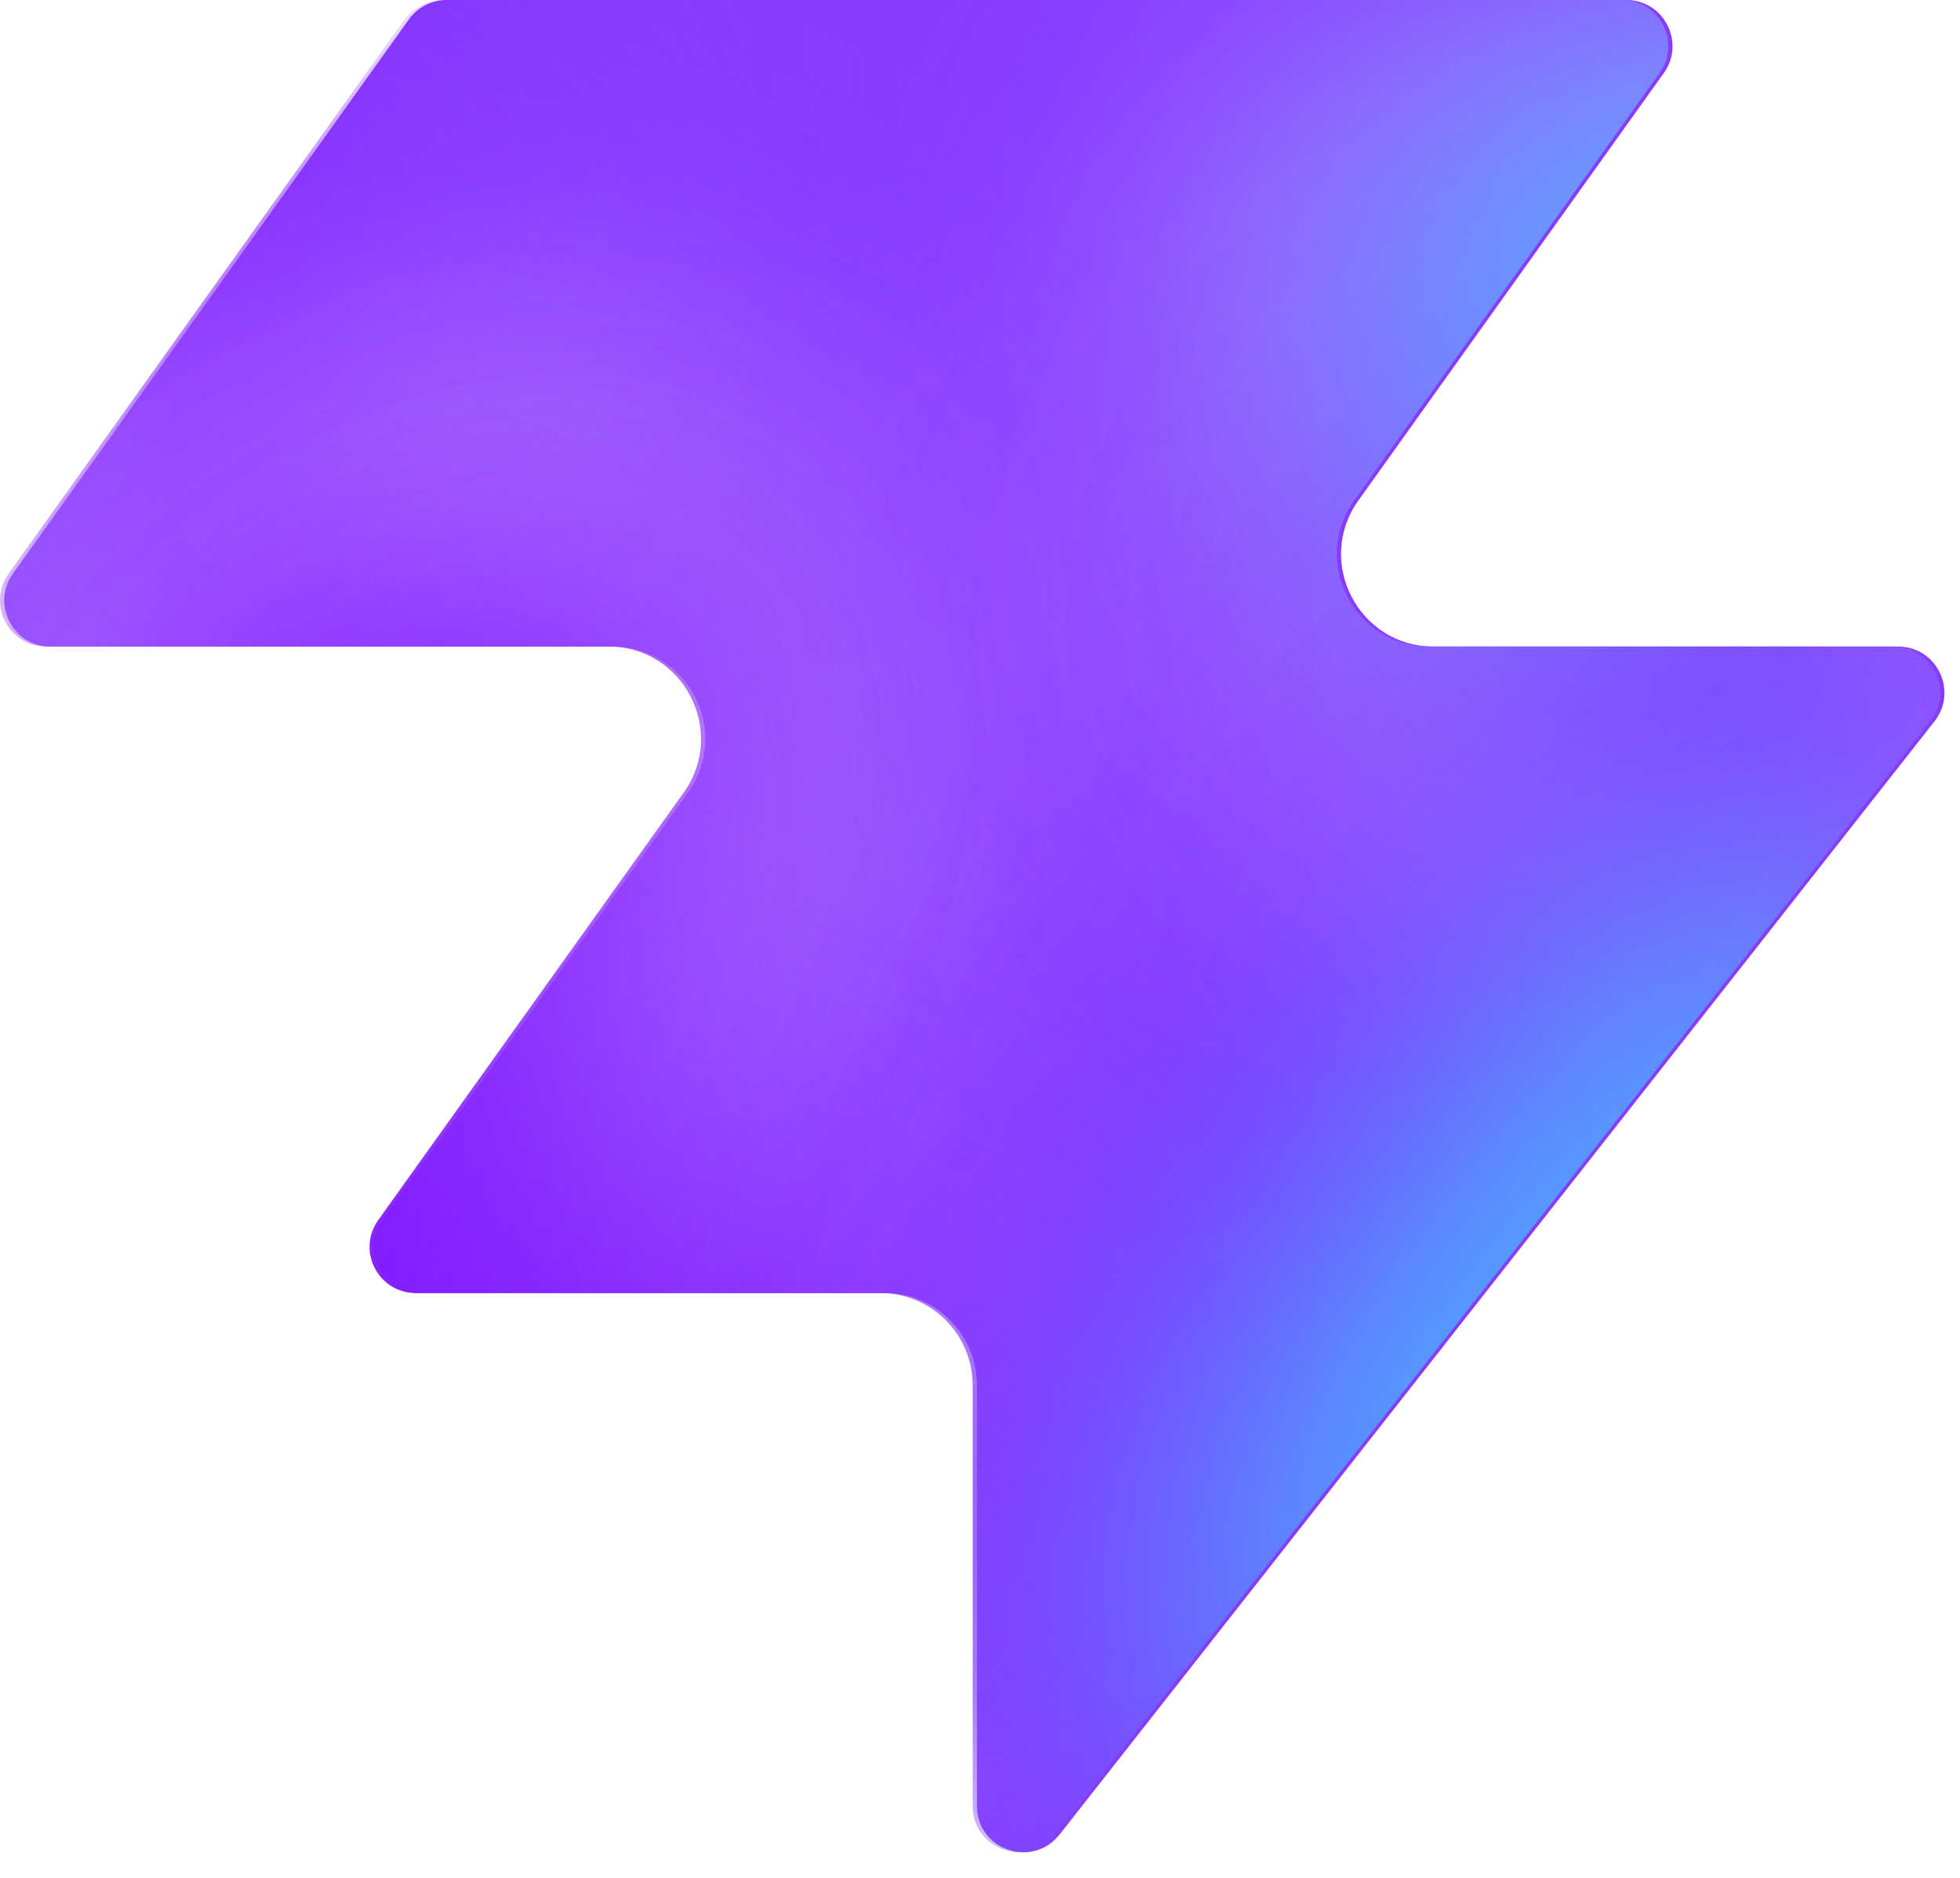
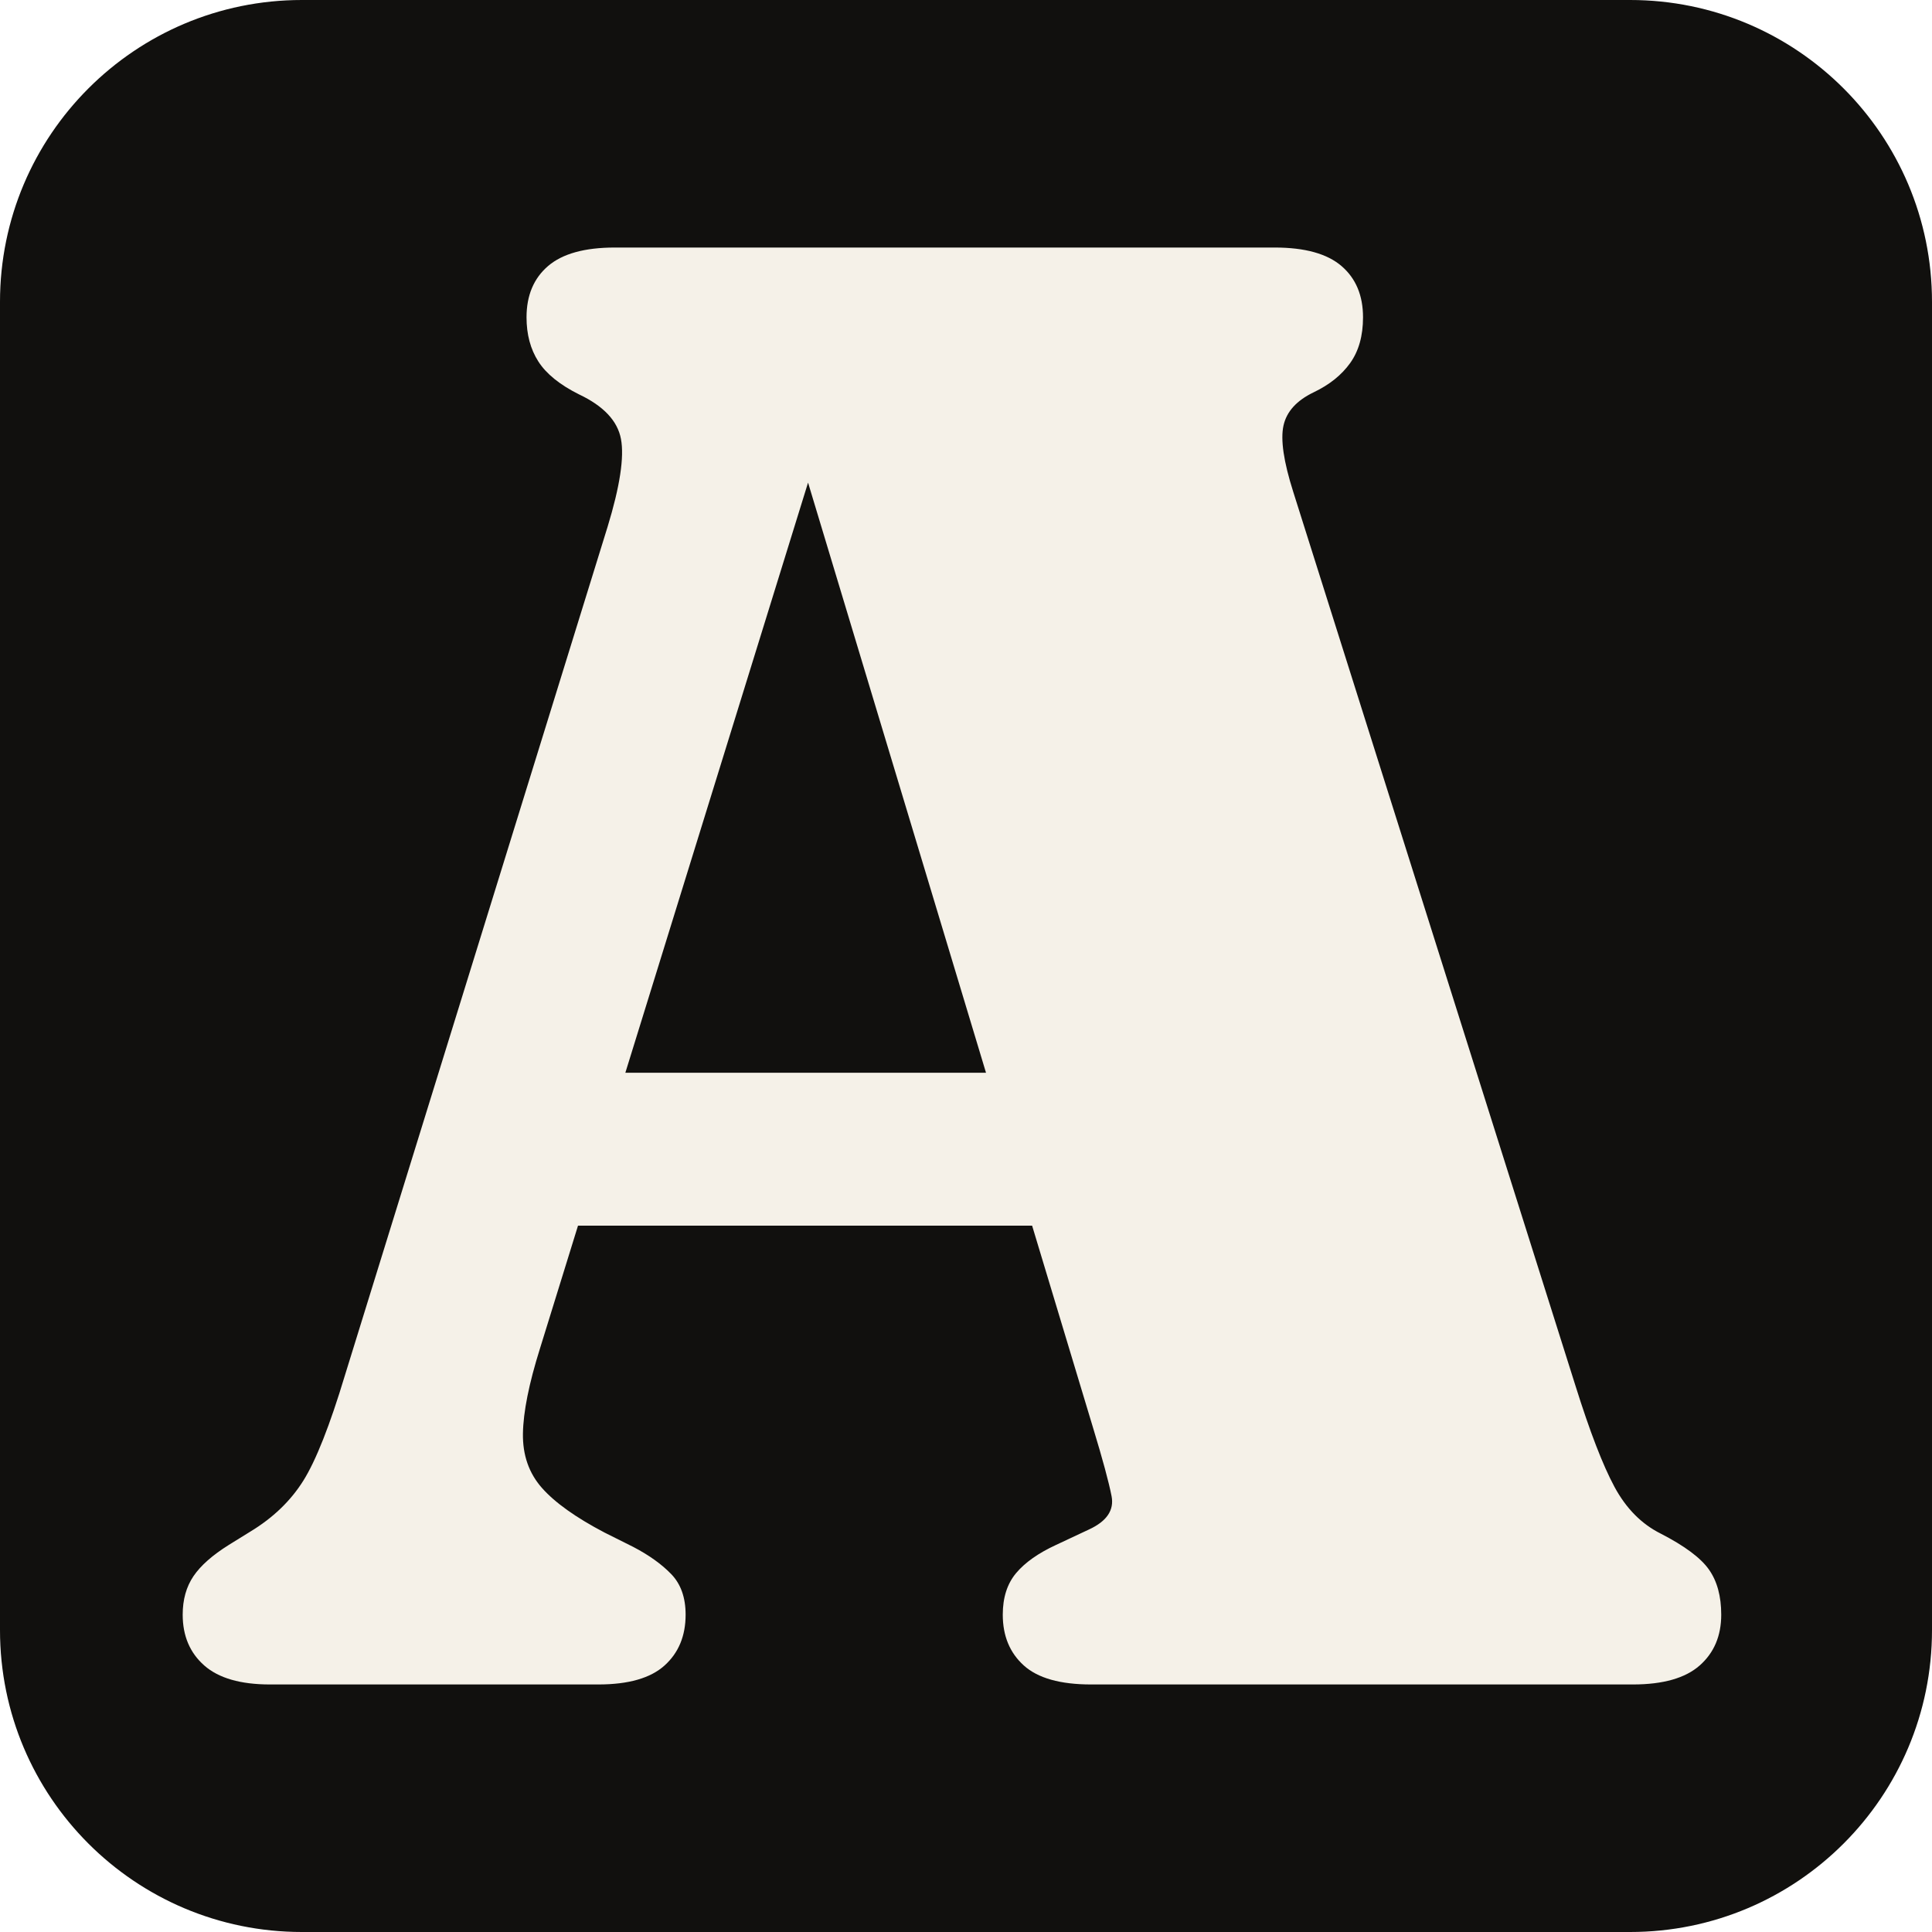
- <svg xmlns="http://www.w3.org/2000/svg" width="48" height="46" fill="none" viewBox="0 0 48 46">
-   <path fill="#863bff" d="M25.946 44.938c-.664.845-2.021.375-2.021-.698V33.937a2.26 2.26 0 0 0-2.262-2.262H10.287c-.92 0-1.456-1.04-.92-1.788l7.48-10.471c1.07-1.497 0-3.578-1.842-3.578H1.237c-.92 0-1.456-1.04-.92-1.788L10.013.474c.214-.297.556-.474.92-.474h28.894c.92 0 1.456 1.04.92 1.788l-7.48 10.471c-1.07 1.498 0 3.579 1.842 3.579h11.377c.943 0 1.473 1.088.89 1.83L25.947 44.94z" style="fill:#863bff;fill:color(display-p3 .525 .23 1);fill-opacity:1" />
-   <mask id="a" width="48" height="46" x="0" y="0" maskUnits="userSpaceOnUse" style="mask-type:alpha">
-     <path fill="#000" d="M25.842 44.938c-.664.844-2.021.375-2.021-.698V33.937a2.26 2.26 0 0 0-2.262-2.262H10.183c-.92 0-1.456-1.04-.92-1.788l7.48-10.471c1.07-1.498 0-3.579-1.842-3.579H1.133c-.92 0-1.456-1.04-.92-1.787L9.91.473c.214-.297.556-.474.92-.474h28.894c.92 0 1.456 1.04.92 1.788l-7.48 10.471c-1.07 1.498 0 3.578 1.842 3.578h11.377c.943 0 1.473 1.088.89 1.832L25.843 44.94z" style="fill:#000;fill-opacity:1" />
-   </mask>
-   <g mask="url(#a)">
-     <g filter="url(#b)">
-       <ellipse cx="5.508" cy="14.704" fill="#ede6ff" rx="5.508" ry="14.704" style="fill:#ede6ff;fill:color(display-p3 .927 .903 1);fill-opacity:1" transform="matrix(.00324 1 1 -.00324 -4.47 31.516)" />
-     </g>
-     <g filter="url(#c)">
-       <ellipse cx="10.399" cy="29.851" fill="#ede6ff" rx="10.399" ry="29.851" style="fill:#ede6ff;fill:color(display-p3 .927 .903 1);fill-opacity:1" transform="matrix(.00324 1 1 -.00324 -39.328 7.883)" />
-     </g>
-     <g filter="url(#d)">
-       <ellipse cx="5.508" cy="30.487" fill="#7e14ff" rx="5.508" ry="30.487" style="fill:#7e14ff;fill:color(display-p3 .492 .077 1);fill-opacity:1" transform="rotate(89.814 -25.913 -14.639)scale(1 -1)" />
-     </g>
-     <g filter="url(#e)">
-       <ellipse cx="5.508" cy="30.599" fill="#7e14ff" rx="5.508" ry="30.599" style="fill:#7e14ff;fill:color(display-p3 .492 .077 1);fill-opacity:1" transform="rotate(89.814 -32.644 -3.334)scale(1 -1)" />
-     </g>
-     <g filter="url(#f)">
-       <ellipse cx="5.508" cy="30.599" fill="#7e14ff" rx="5.508" ry="30.599" style="fill:#7e14ff;fill:color(display-p3 .492 .077 1);fill-opacity:1" transform="matrix(.00324 1 1 -.00324 -34.34 30.47)" />
-     </g>
-     <g filter="url(#g)">
-       <ellipse cx="14.072" cy="22.078" fill="#ede6ff" rx="14.072" ry="22.078" style="fill:#ede6ff;fill:color(display-p3 .927 .903 1);fill-opacity:1" transform="rotate(93.35 24.506 48.493)scale(-1 1)" />
-     </g>
-     <g filter="url(#h)">
-       <ellipse cx="3.47" cy="21.501" fill="#7e14ff" rx="3.47" ry="21.501" style="fill:#7e14ff;fill:color(display-p3 .492 .077 1);fill-opacity:1" transform="rotate(89.009 28.708 47.59)scale(-1 1)" />
-     </g>
-     <g filter="url(#i)">
-       <ellipse cx="3.47" cy="21.501" fill="#7e14ff" rx="3.47" ry="21.501" style="fill:#7e14ff;fill:color(display-p3 .492 .077 1);fill-opacity:1" transform="rotate(89.009 28.708 47.59)scale(-1 1)" />
-     </g>
-     <g filter="url(#j)">
-       <ellipse cx=".387" cy="8.972" fill="#7e14ff" rx="4.407" ry="29.108" style="fill:#7e14ff;fill:color(display-p3 .492 .077 1);fill-opacity:1" transform="rotate(39.51 .387 8.972)" />
-     </g>
-     <g filter="url(#k)">
-       <ellipse cx="47.523" cy="-6.092" fill="#7e14ff" rx="4.407" ry="29.108" style="fill:#7e14ff;fill:color(display-p3 .492 .077 1);fill-opacity:1" transform="rotate(37.892 47.523 -6.092)" />
-     </g>
-     <g filter="url(#l)">
-       <ellipse cx="41.412" cy="6.333" fill="#47bfff" rx="5.971" ry="9.665" style="fill:#47bfff;fill:color(display-p3 .28 .748 1);fill-opacity:1" transform="rotate(37.892 41.412 6.333)" />
-     </g>
-     <g filter="url(#m)">
-       <ellipse cx="-1.879" cy="38.332" fill="#7e14ff" rx="4.407" ry="29.108" style="fill:#7e14ff;fill:color(display-p3 .492 .077 1);fill-opacity:1" transform="rotate(37.892 -1.88 38.332)" />
-     </g>
-     <g filter="url(#n)">
-       <ellipse cx="-1.879" cy="38.332" fill="#7e14ff" rx="4.407" ry="29.108" style="fill:#7e14ff;fill:color(display-p3 .492 .077 1);fill-opacity:1" transform="rotate(37.892 -1.88 38.332)" />
-     </g>
-     <g filter="url(#o)">
-       <ellipse cx="35.651" cy="29.907" fill="#7e14ff" rx="4.407" ry="29.108" style="fill:#7e14ff;fill:color(display-p3 .492 .077 1);fill-opacity:1" transform="rotate(37.892 35.651 29.907)" />
-     </g>
-     <g filter="url(#p)">
-       <ellipse cx="38.418" cy="32.4" fill="#47bfff" rx="5.971" ry="15.297" style="fill:#47bfff;fill:color(display-p3 .28 .748 1);fill-opacity:1" transform="rotate(37.892 38.418 32.4)" />
-     </g>
-   </g>
-   <defs>
-     <filter id="b" width="60.045" height="41.654" x="-19.77" y="16.149" color-interpolation-filters="sRGB" filterUnits="userSpaceOnUse">
-       <feFlood flood-opacity="0" result="BackgroundImageFix" />
-       <feBlend in="SourceGraphic" in2="BackgroundImageFix" result="shape" />
-       <feGaussianBlur result="effect1_foregroundBlur_2002_17158" stdDeviation="7.659" />
-     </filter>
-     <filter id="c" width="90.34" height="51.437" x="-54.613" y="-7.533" color-interpolation-filters="sRGB" filterUnits="userSpaceOnUse">
-       <feFlood flood-opacity="0" result="BackgroundImageFix" />
-       <feBlend in="SourceGraphic" in2="BackgroundImageFix" result="shape" />
-       <feGaussianBlur result="effect1_foregroundBlur_2002_17158" stdDeviation="7.659" />
-     </filter>
-     <filter id="d" width="79.355" height="29.4" x="-49.64" y="2.03" color-interpolation-filters="sRGB" filterUnits="userSpaceOnUse">
-       <feFlood flood-opacity="0" result="BackgroundImageFix" />
-       <feBlend in="SourceGraphic" in2="BackgroundImageFix" result="shape" />
-       <feGaussianBlur result="effect1_foregroundBlur_2002_17158" stdDeviation="4.596" />
-     </filter>
-     <filter id="e" width="79.579" height="29.4" x="-45.045" y="20.029" color-interpolation-filters="sRGB" filterUnits="userSpaceOnUse">
-       <feFlood flood-opacity="0" result="BackgroundImageFix" />
-       <feBlend in="SourceGraphic" in2="BackgroundImageFix" result="shape" />
-       <feGaussianBlur result="effect1_foregroundBlur_2002_17158" stdDeviation="4.596" />
-     </filter>
-     <filter id="f" width="79.579" height="29.4" x="-43.513" y="21.178" color-interpolation-filters="sRGB" filterUnits="userSpaceOnUse">
-       <feFlood flood-opacity="0" result="BackgroundImageFix" />
-       <feBlend in="SourceGraphic" in2="BackgroundImageFix" result="shape" />
-       <feGaussianBlur result="effect1_foregroundBlur_2002_17158" stdDeviation="4.596" />
-     </filter>
-     <filter id="g" width="74.749" height="58.852" x="15.756" y="-17.901" color-interpolation-filters="sRGB" filterUnits="userSpaceOnUse">
-       <feFlood flood-opacity="0" result="BackgroundImageFix" />
-       <feBlend in="SourceGraphic" in2="BackgroundImageFix" result="shape" />
-       <feGaussianBlur result="effect1_foregroundBlur_2002_17158" stdDeviation="7.659" />
-     </filter>
-     <filter id="h" width="61.377" height="25.362" x="23.548" y="2.284" color-interpolation-filters="sRGB" filterUnits="userSpaceOnUse">
-       <feFlood flood-opacity="0" result="BackgroundImageFix" />
-       <feBlend in="SourceGraphic" in2="BackgroundImageFix" result="shape" />
-       <feGaussianBlur result="effect1_foregroundBlur_2002_17158" stdDeviation="4.596" />
-     </filter>
-     <filter id="i" width="61.377" height="25.362" x="23.548" y="2.284" color-interpolation-filters="sRGB" filterUnits="userSpaceOnUse">
-       <feFlood flood-opacity="0" result="BackgroundImageFix" />
-       <feBlend in="SourceGraphic" in2="BackgroundImageFix" result="shape" />
-       <feGaussianBlur result="effect1_foregroundBlur_2002_17158" stdDeviation="4.596" />
-     </filter>
-     <filter id="j" width="56.045" height="63.649" x="-27.636" y="-22.853" color-interpolation-filters="sRGB" filterUnits="userSpaceOnUse">
-       <feFlood flood-opacity="0" result="BackgroundImageFix" />
-       <feBlend in="SourceGraphic" in2="BackgroundImageFix" result="shape" />
-       <feGaussianBlur result="effect1_foregroundBlur_2002_17158" stdDeviation="4.596" />
-     </filter>
-     <filter id="k" width="54.814" height="64.646" x="20.116" y="-38.415" color-interpolation-filters="sRGB" filterUnits="userSpaceOnUse">
-       <feFlood flood-opacity="0" result="BackgroundImageFix" />
-       <feBlend in="SourceGraphic" in2="BackgroundImageFix" result="shape" />
-       <feGaussianBlur result="effect1_foregroundBlur_2002_17158" stdDeviation="4.596" />
-     </filter>
-     <filter id="l" width="33.541" height="35.313" x="24.641" y="-11.323" color-interpolation-filters="sRGB" filterUnits="userSpaceOnUse">
-       <feFlood flood-opacity="0" result="BackgroundImageFix" />
-       <feBlend in="SourceGraphic" in2="BackgroundImageFix" result="shape" />
-       <feGaussianBlur result="effect1_foregroundBlur_2002_17158" stdDeviation="4.596" />
-     </filter>
-     <filter id="m" width="54.814" height="64.646" x="-29.286" y="6.009" color-interpolation-filters="sRGB" filterUnits="userSpaceOnUse">
-       <feFlood flood-opacity="0" result="BackgroundImageFix" />
-       <feBlend in="SourceGraphic" in2="BackgroundImageFix" result="shape" />
-       <feGaussianBlur result="effect1_foregroundBlur_2002_17158" stdDeviation="4.596" />
-     </filter>
-     <filter id="n" width="54.814" height="64.646" x="-29.286" y="6.009" color-interpolation-filters="sRGB" filterUnits="userSpaceOnUse">
-       <feFlood flood-opacity="0" result="BackgroundImageFix" />
-       <feBlend in="SourceGraphic" in2="BackgroundImageFix" result="shape" />
-       <feGaussianBlur result="effect1_foregroundBlur_2002_17158" stdDeviation="4.596" />
-     </filter>
-     <filter id="o" width="54.814" height="64.646" x="8.244" y="-2.416" color-interpolation-filters="sRGB" filterUnits="userSpaceOnUse">
-       <feFlood flood-opacity="0" result="BackgroundImageFix" />
-       <feBlend in="SourceGraphic" in2="BackgroundImageFix" result="shape" />
-       <feGaussianBlur result="effect1_foregroundBlur_2002_17158" stdDeviation="4.596" />
-     </filter>
-     <filter id="p" width="39.409" height="43.623" x="18.713" y="10.588" color-interpolation-filters="sRGB" filterUnits="userSpaceOnUse">
-       <feFlood flood-opacity="0" result="BackgroundImageFix" />
-       <feBlend in="SourceGraphic" in2="BackgroundImageFix" result="shape" />
-       <feGaussianBlur result="effect1_foregroundBlur_2002_17158" stdDeviation="4.596" />
-     </filter>
-   </defs>
+ <svg xmlns="http://www.w3.org/2000/svg" viewBox="0 0 64 64">
+   <rect width="64" height="64" rx="10" fill="#11100e" />
+   <path fill="#f5f1e8" transform="translate(5.1 55.8) scale(.034 -.034)" d="M357 596H941L942 447H355ZM518 68Q518 37 497.5 18.5Q477 0 433 0H113Q70 0 49 18.5Q28 37 28 68Q28 90 38.5 105.5Q49 121 73 136L94 149Q127 169 145.5 198.5Q164 228 186 301L442 1128Q460 1187 455 1213.5Q450 1240 414 1257Q386 1271 374.5 1289Q363 1307 363 1332Q363 1364 384 1382Q405 1400 449 1400H1092Q1136 1400 1157 1382Q1178 1364 1178 1332Q1178 1305 1165.5 1287.5Q1153 1270 1130 1259Q1105 1247 1100.5 1226.5Q1096 1206 1110 1162L1385 291Q1406 224 1423 192.5Q1440 161 1468 147Q1503 129 1515 112Q1527 95 1527 68Q1527 37 1506 18.5Q1485 0 1441 0H913Q868 0 847.5 18.5Q827 37 827 68Q827 93 840 108.5Q853 124 879 136L911 151Q937 163 933 183.5Q929 204 915 250L621 1225L663 1254L376 327Q360 276 359.5 244.5Q359 213 378 191.5Q397 170 439 148L467 134Q490 122 504 107.5Q518 93 518 68Z" />
</svg>
